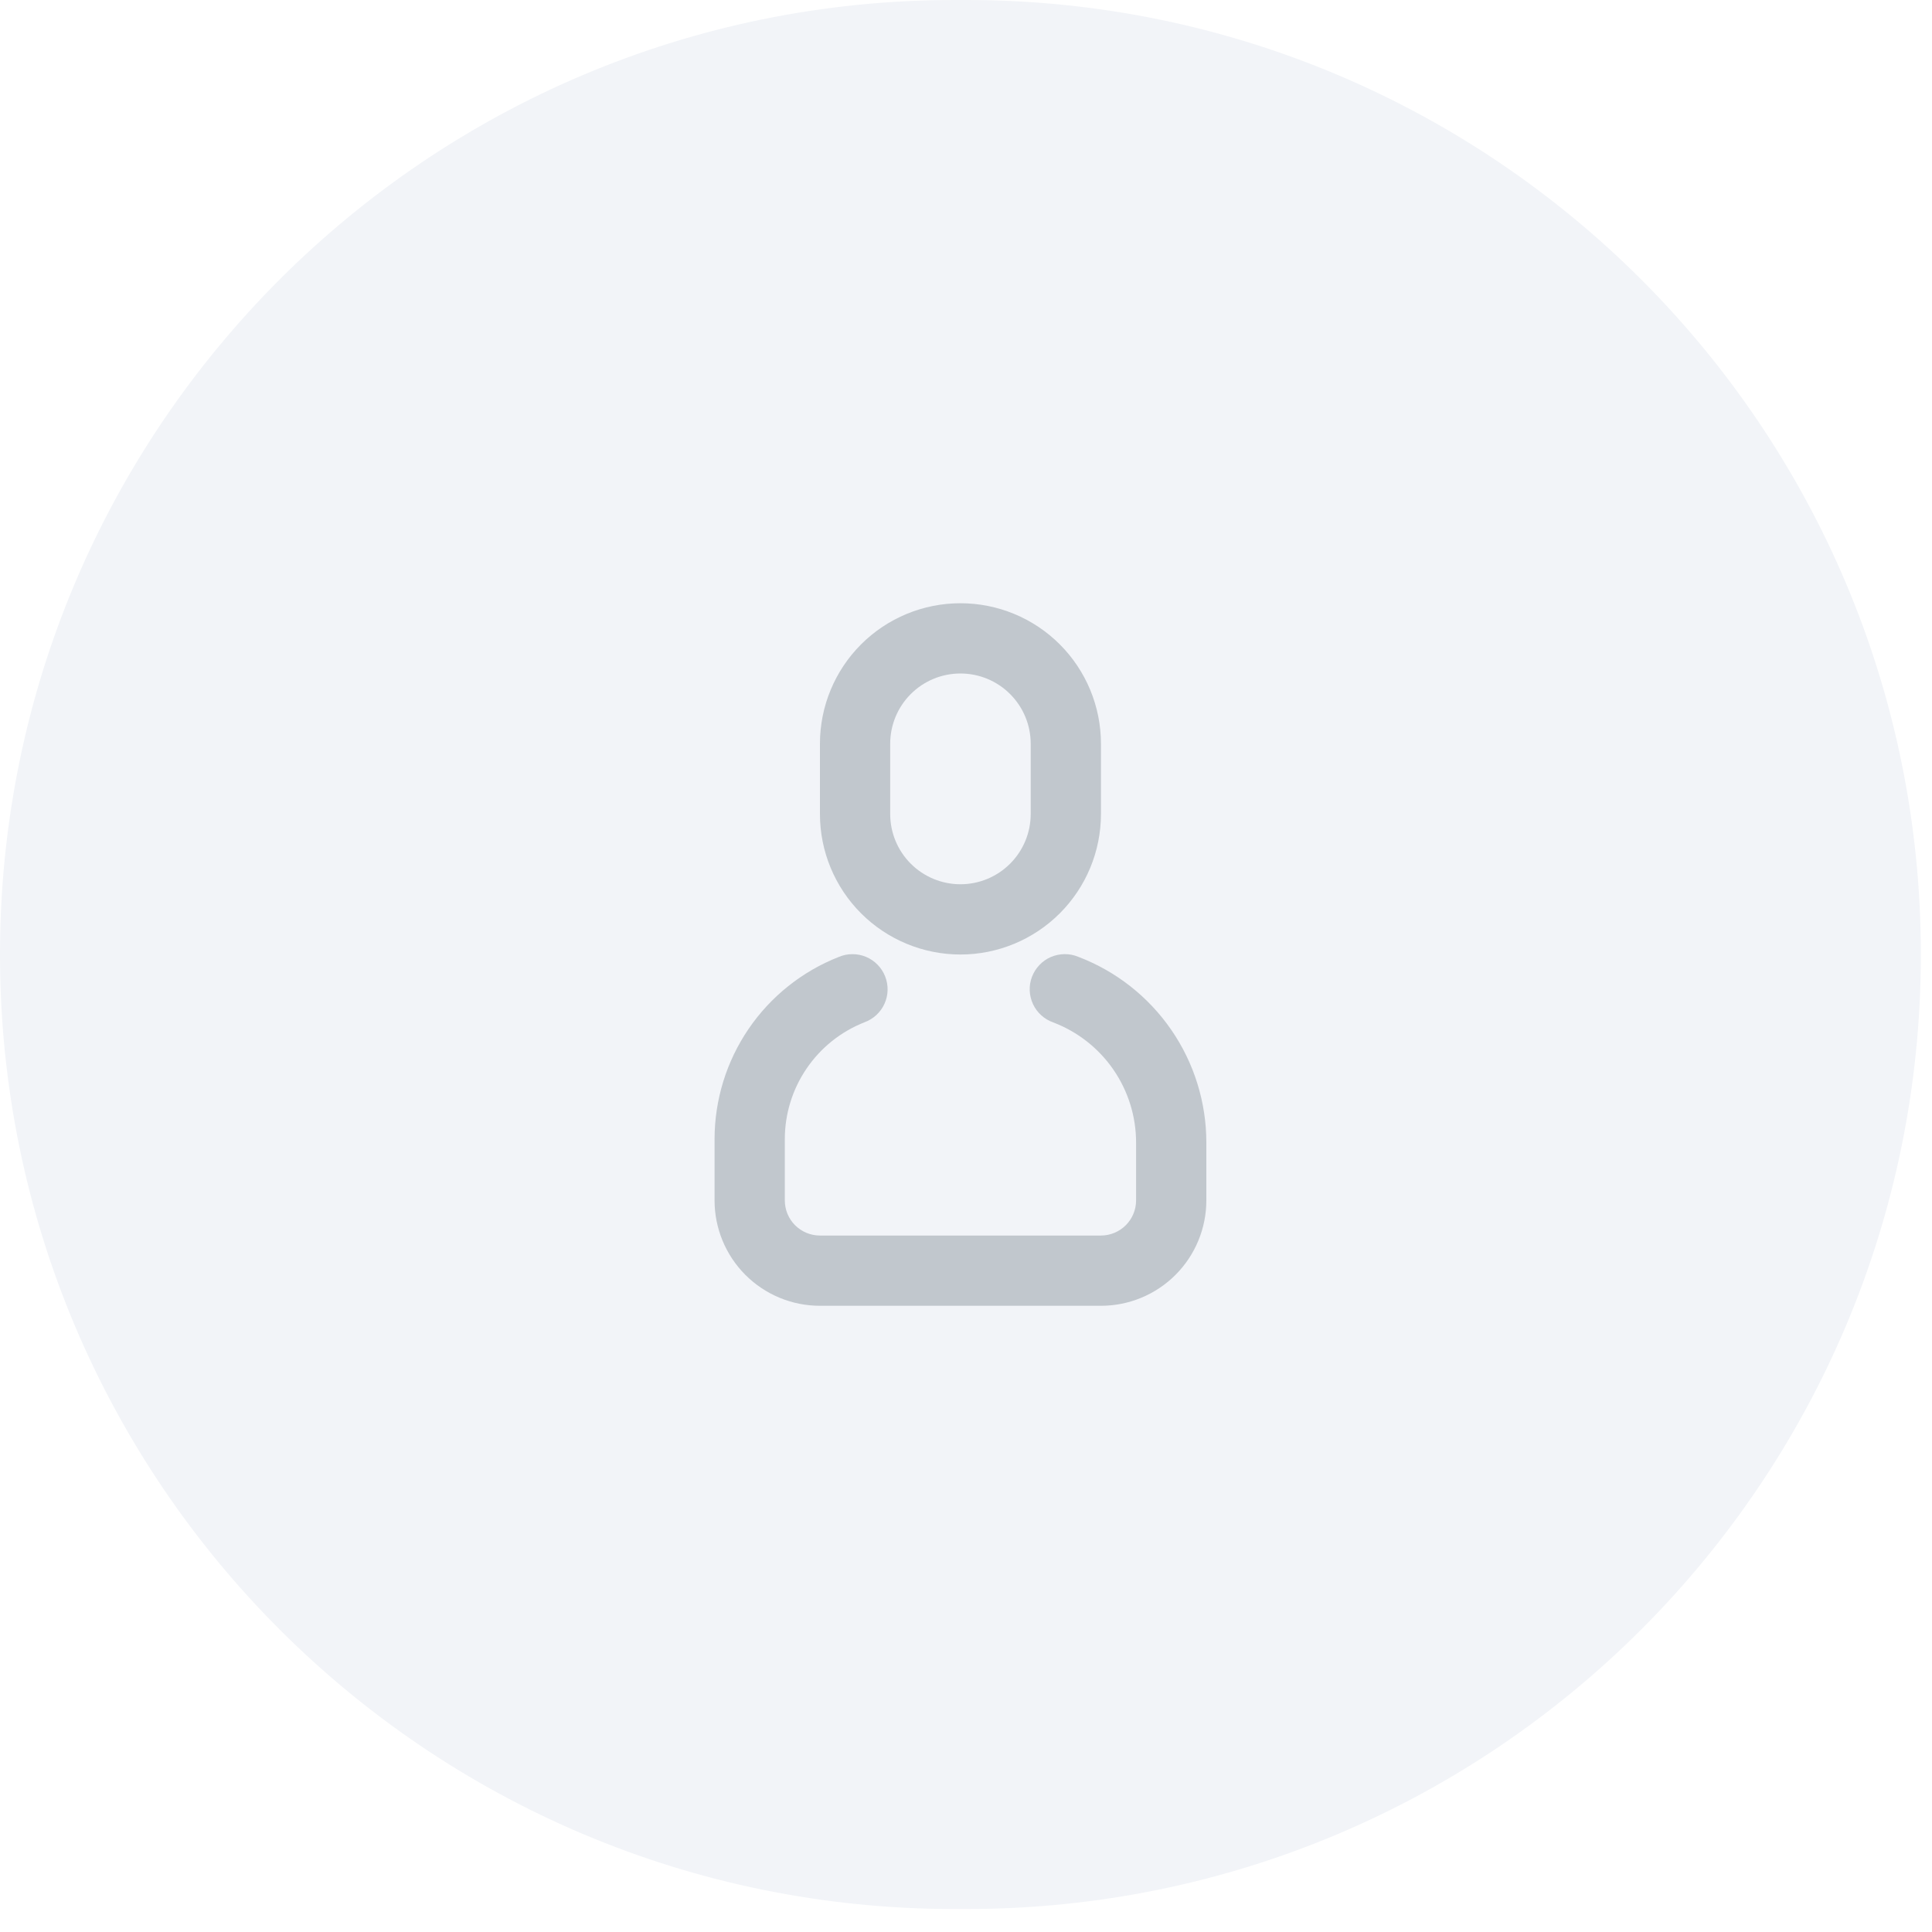
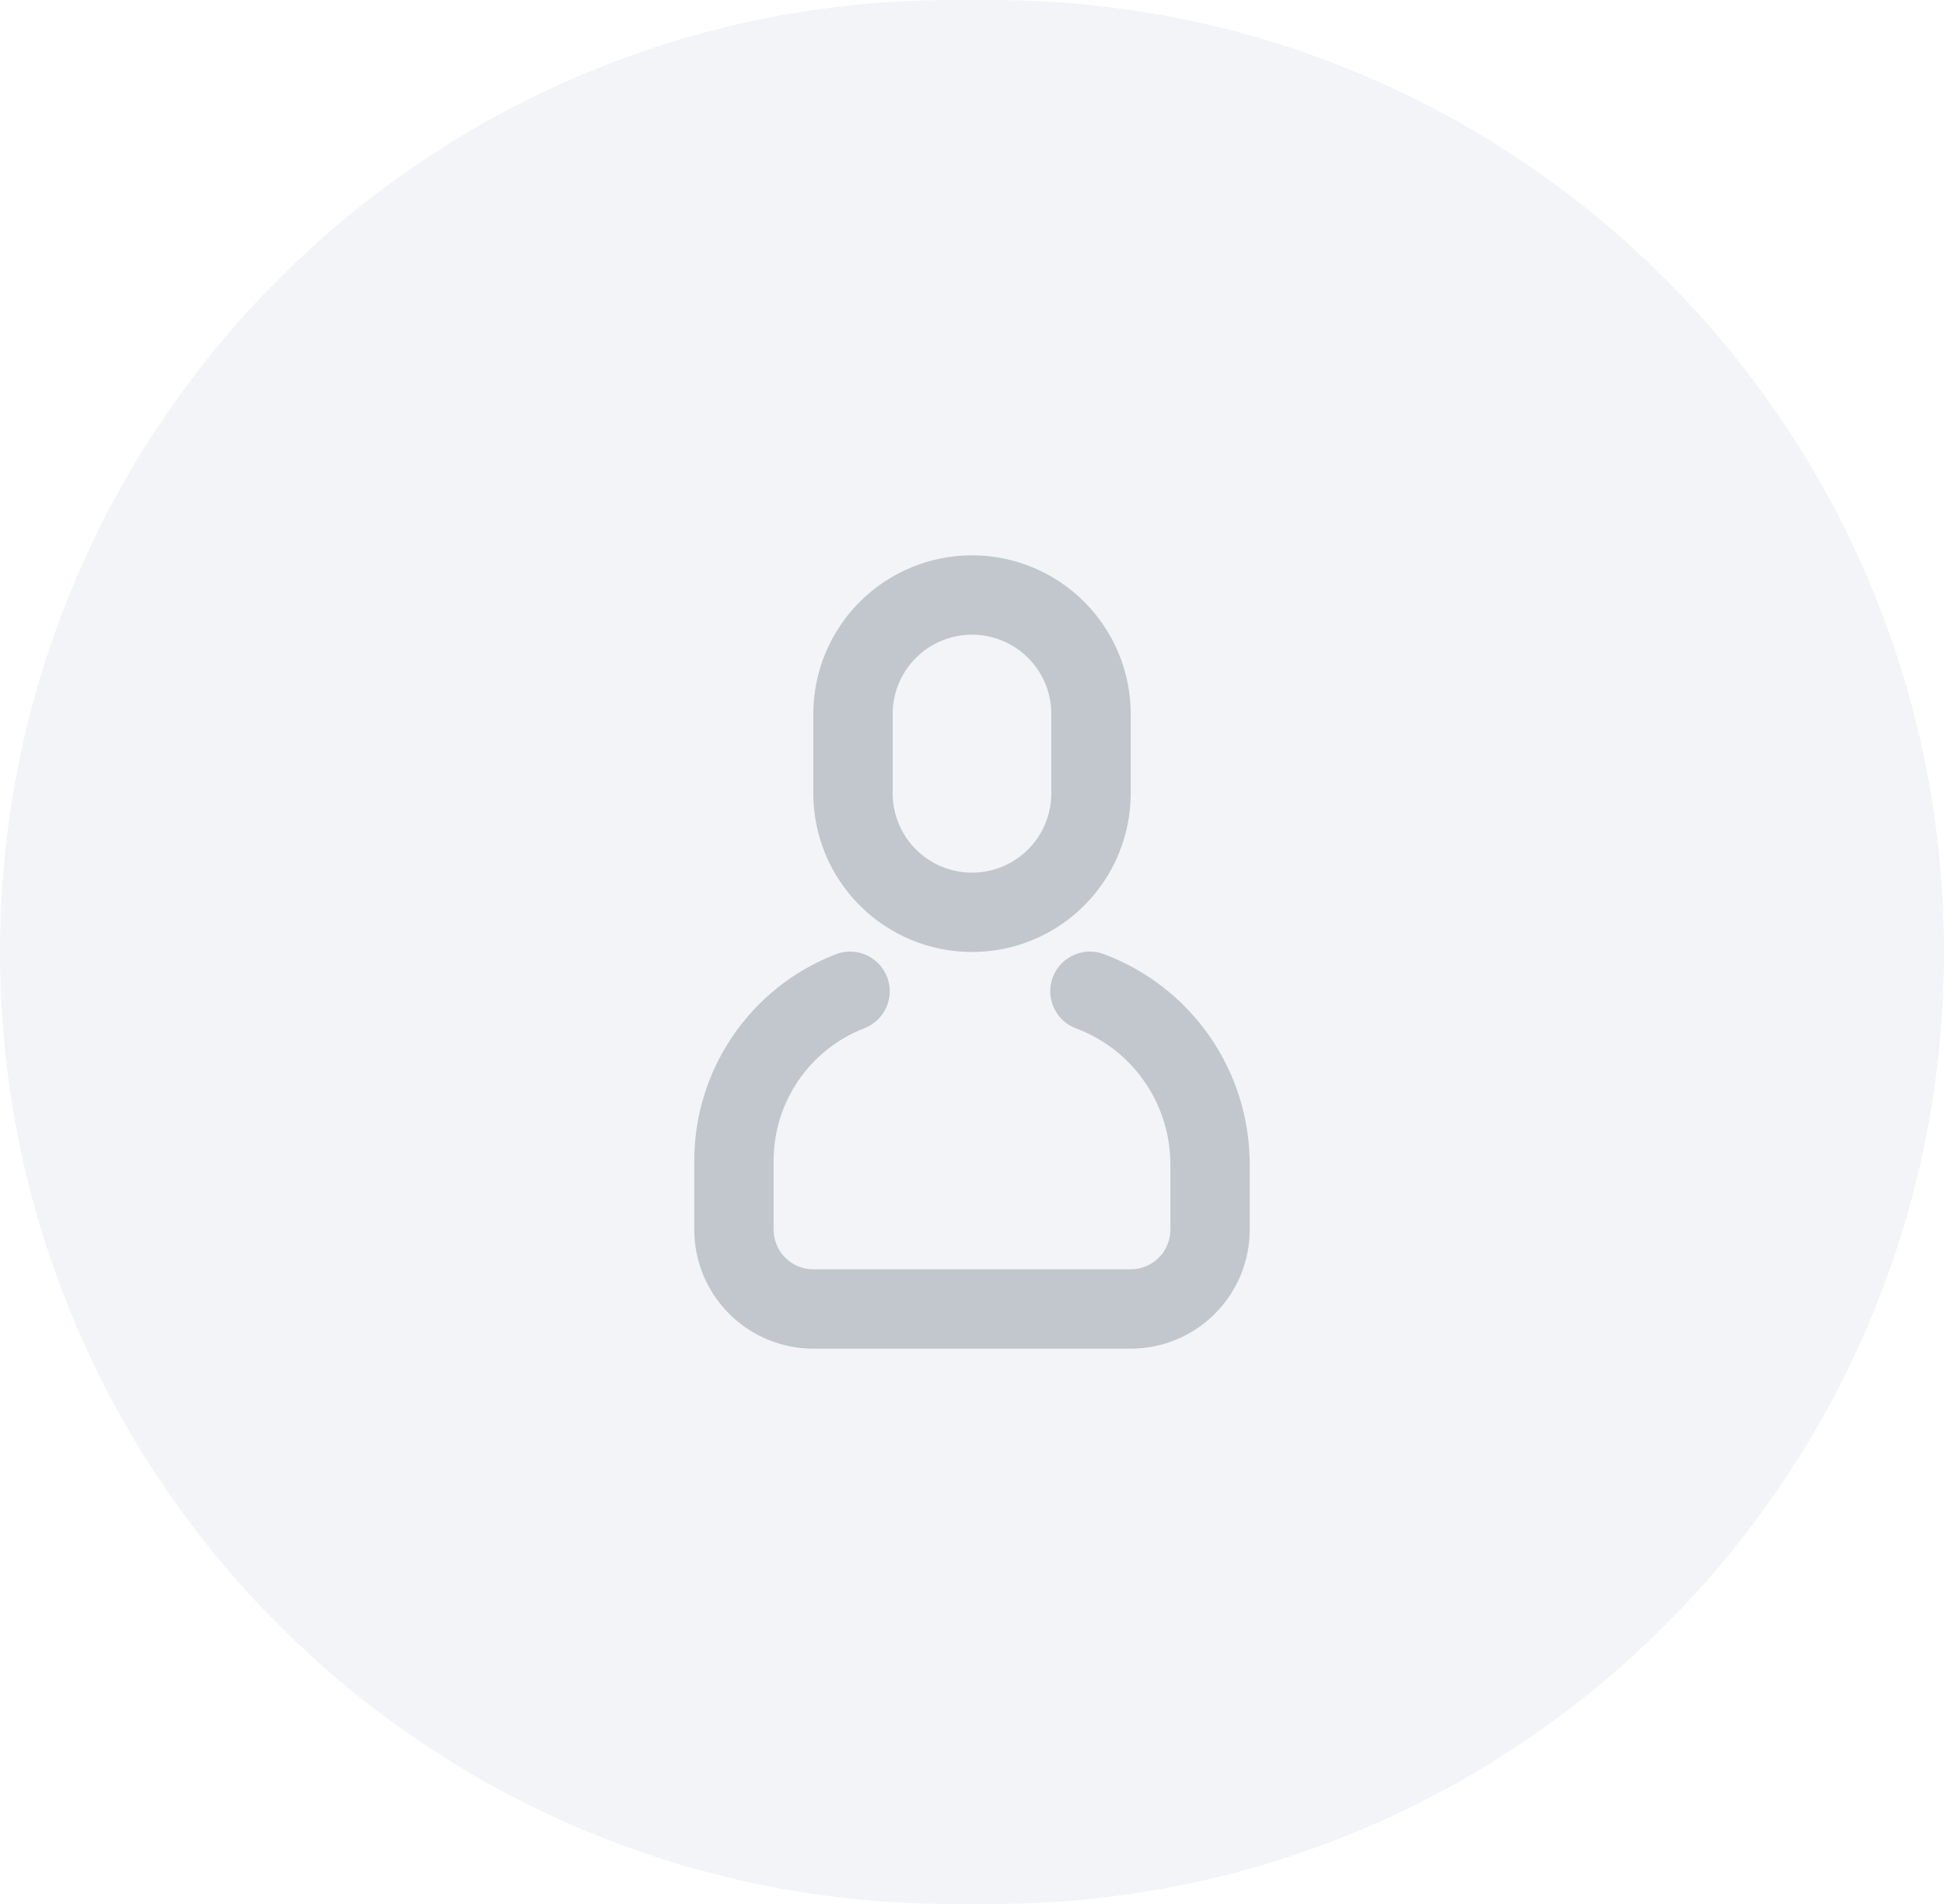
- <svg xmlns="http://www.w3.org/2000/svg" width="55" height="55" viewBox="0 0 55 55" fill="none">
-   <rect width="54.683" height="54.346" rx="27.173" fill="#F2F4F8" />
-   <path d="M23.876 27.243C23.998 27.19 24.131 27.163 24.264 27.163C24.398 27.162 24.53 27.188 24.654 27.24C24.777 27.291 24.889 27.367 24.982 27.463C25.076 27.558 25.149 27.672 25.198 27.796C25.247 27.92 25.271 28.053 25.268 28.187C25.265 28.32 25.235 28.452 25.18 28.574C25.125 28.696 25.046 28.805 24.948 28.896C24.849 28.987 24.734 29.057 24.609 29.103C23.94 29.366 23.366 29.825 22.962 30.419C22.558 31.012 22.341 31.714 22.342 32.433V34.173C22.342 34.438 22.447 34.692 22.634 34.88C22.822 35.067 23.076 35.173 23.342 35.173H31.342C31.607 35.173 31.861 35.067 32.049 34.88C32.236 34.692 32.342 34.438 32.342 34.173V32.526C32.342 31.784 32.116 31.06 31.696 30.45C31.275 29.839 30.678 29.371 29.986 29.107C29.859 29.063 29.743 28.994 29.643 28.904C29.544 28.815 29.464 28.706 29.407 28.585C29.351 28.463 29.319 28.332 29.314 28.198C29.309 28.064 29.331 27.931 29.379 27.806C29.427 27.681 29.499 27.567 29.592 27.47C29.684 27.373 29.795 27.296 29.918 27.243C30.041 27.191 30.174 27.163 30.308 27.162C30.441 27.161 30.574 27.187 30.698 27.239C31.769 27.647 32.691 28.371 33.342 29.315C33.993 30.259 34.342 31.379 34.342 32.526V34.173C34.342 34.968 34.026 35.731 33.463 36.294C32.9 36.857 32.137 37.173 31.342 37.173H23.342C22.546 37.173 21.783 36.857 21.22 36.294C20.658 35.731 20.342 34.968 20.342 34.173V32.433C20.342 31.313 20.679 30.219 21.309 29.293C21.939 28.368 22.834 27.653 23.876 27.243V27.243ZM27.342 17.173C28.402 17.173 29.42 17.594 30.17 18.344C30.92 19.094 31.342 20.112 31.342 21.173V23.173C31.342 24.234 30.92 25.251 30.17 26.001C29.42 26.751 28.402 27.173 27.342 27.173C26.281 27.173 25.263 26.751 24.513 26.001C23.763 25.251 23.342 24.234 23.342 23.173V21.173C23.342 20.112 23.763 19.094 24.513 18.344C25.263 17.594 26.281 17.173 27.342 17.173V17.173ZM27.342 19.173C26.811 19.173 26.302 19.383 25.927 19.759C25.552 20.134 25.342 20.642 25.342 21.173V23.173C25.342 23.703 25.552 24.212 25.927 24.587C26.302 24.962 26.811 25.173 27.342 25.173C27.872 25.173 28.381 24.962 28.756 24.587C29.131 24.212 29.342 23.703 29.342 23.173V21.173C29.342 20.642 29.131 20.134 28.756 19.759C28.381 19.383 27.872 19.173 27.342 19.173Z" fill="#C1C7CD" />
+ <svg xmlns="http://www.w3.org/2000/svg" width="49" height="48" viewBox="0 0 49 48" fill="none">
+   <rect width="49" height="48" rx="24" fill="#F2F4F8" />
+   <path d="M21.034 24.07C21.157 24.017 21.289 23.99 21.423 23.99C21.556 23.989 21.689 24.016 21.812 24.067C21.936 24.119 22.047 24.195 22.141 24.29C22.234 24.386 22.308 24.499 22.357 24.623C22.406 24.747 22.429 24.88 22.426 25.014C22.423 25.148 22.393 25.279 22.338 25.401C22.283 25.523 22.204 25.633 22.106 25.723C22.008 25.814 21.893 25.884 21.767 25.93C21.099 26.193 20.525 26.652 20.12 27.246C19.716 27.84 19.5 28.541 19.5 29.26V31C19.5 31.265 19.605 31.52 19.793 31.707C19.98 31.895 20.235 32 20.5 32H28.5C28.765 32 29.02 31.895 29.207 31.707C29.395 31.52 29.5 31.265 29.5 31V29.353C29.5 28.611 29.275 27.887 28.854 27.277C28.433 26.666 27.837 26.198 27.144 25.934C27.017 25.89 26.901 25.821 26.802 25.732C26.702 25.642 26.622 25.533 26.566 25.412C26.509 25.291 26.477 25.159 26.473 25.025C26.468 24.892 26.49 24.758 26.537 24.633C26.585 24.508 26.657 24.394 26.75 24.297C26.843 24.201 26.954 24.123 27.077 24.071C27.2 24.018 27.332 23.99 27.466 23.989C27.6 23.988 27.732 24.015 27.856 24.066C28.928 24.474 29.85 25.198 30.501 26.142C31.151 27.087 31.5 28.206 31.5 29.353V31C31.5 31.796 31.184 32.559 30.621 33.121C30.059 33.684 29.296 34 28.5 34H20.5C19.704 34 18.941 33.684 18.379 33.121C17.816 32.559 17.5 31.796 17.5 31V29.26C17.5 28.14 17.837 27.046 18.468 26.121C19.098 25.195 19.992 24.48 21.034 24.07V24.07ZM24.5 14C25.561 14 26.578 14.421 27.328 15.172C28.079 15.922 28.5 16.939 28.5 18V20C28.5 21.061 28.079 22.078 27.328 22.828C26.578 23.579 25.561 24 24.5 24C23.439 24 22.422 23.579 21.672 22.828C20.921 22.078 20.5 21.061 20.5 20V18C20.5 16.939 20.921 15.922 21.672 15.172C22.422 14.421 23.439 14 24.5 14V14ZM24.5 16C23.97 16 23.461 16.211 23.086 16.586C22.711 16.961 22.5 17.47 22.5 18V20C22.5 20.53 22.711 21.039 23.086 21.414C23.461 21.789 23.97 22 24.5 22C25.03 22 25.539 21.789 25.914 21.414C26.289 21.039 26.5 20.53 26.5 20V18C26.5 17.47 26.289 16.961 25.914 16.586C25.539 16.211 25.03 16 24.5 16Z" fill="#C1C7CD" />
</svg>
